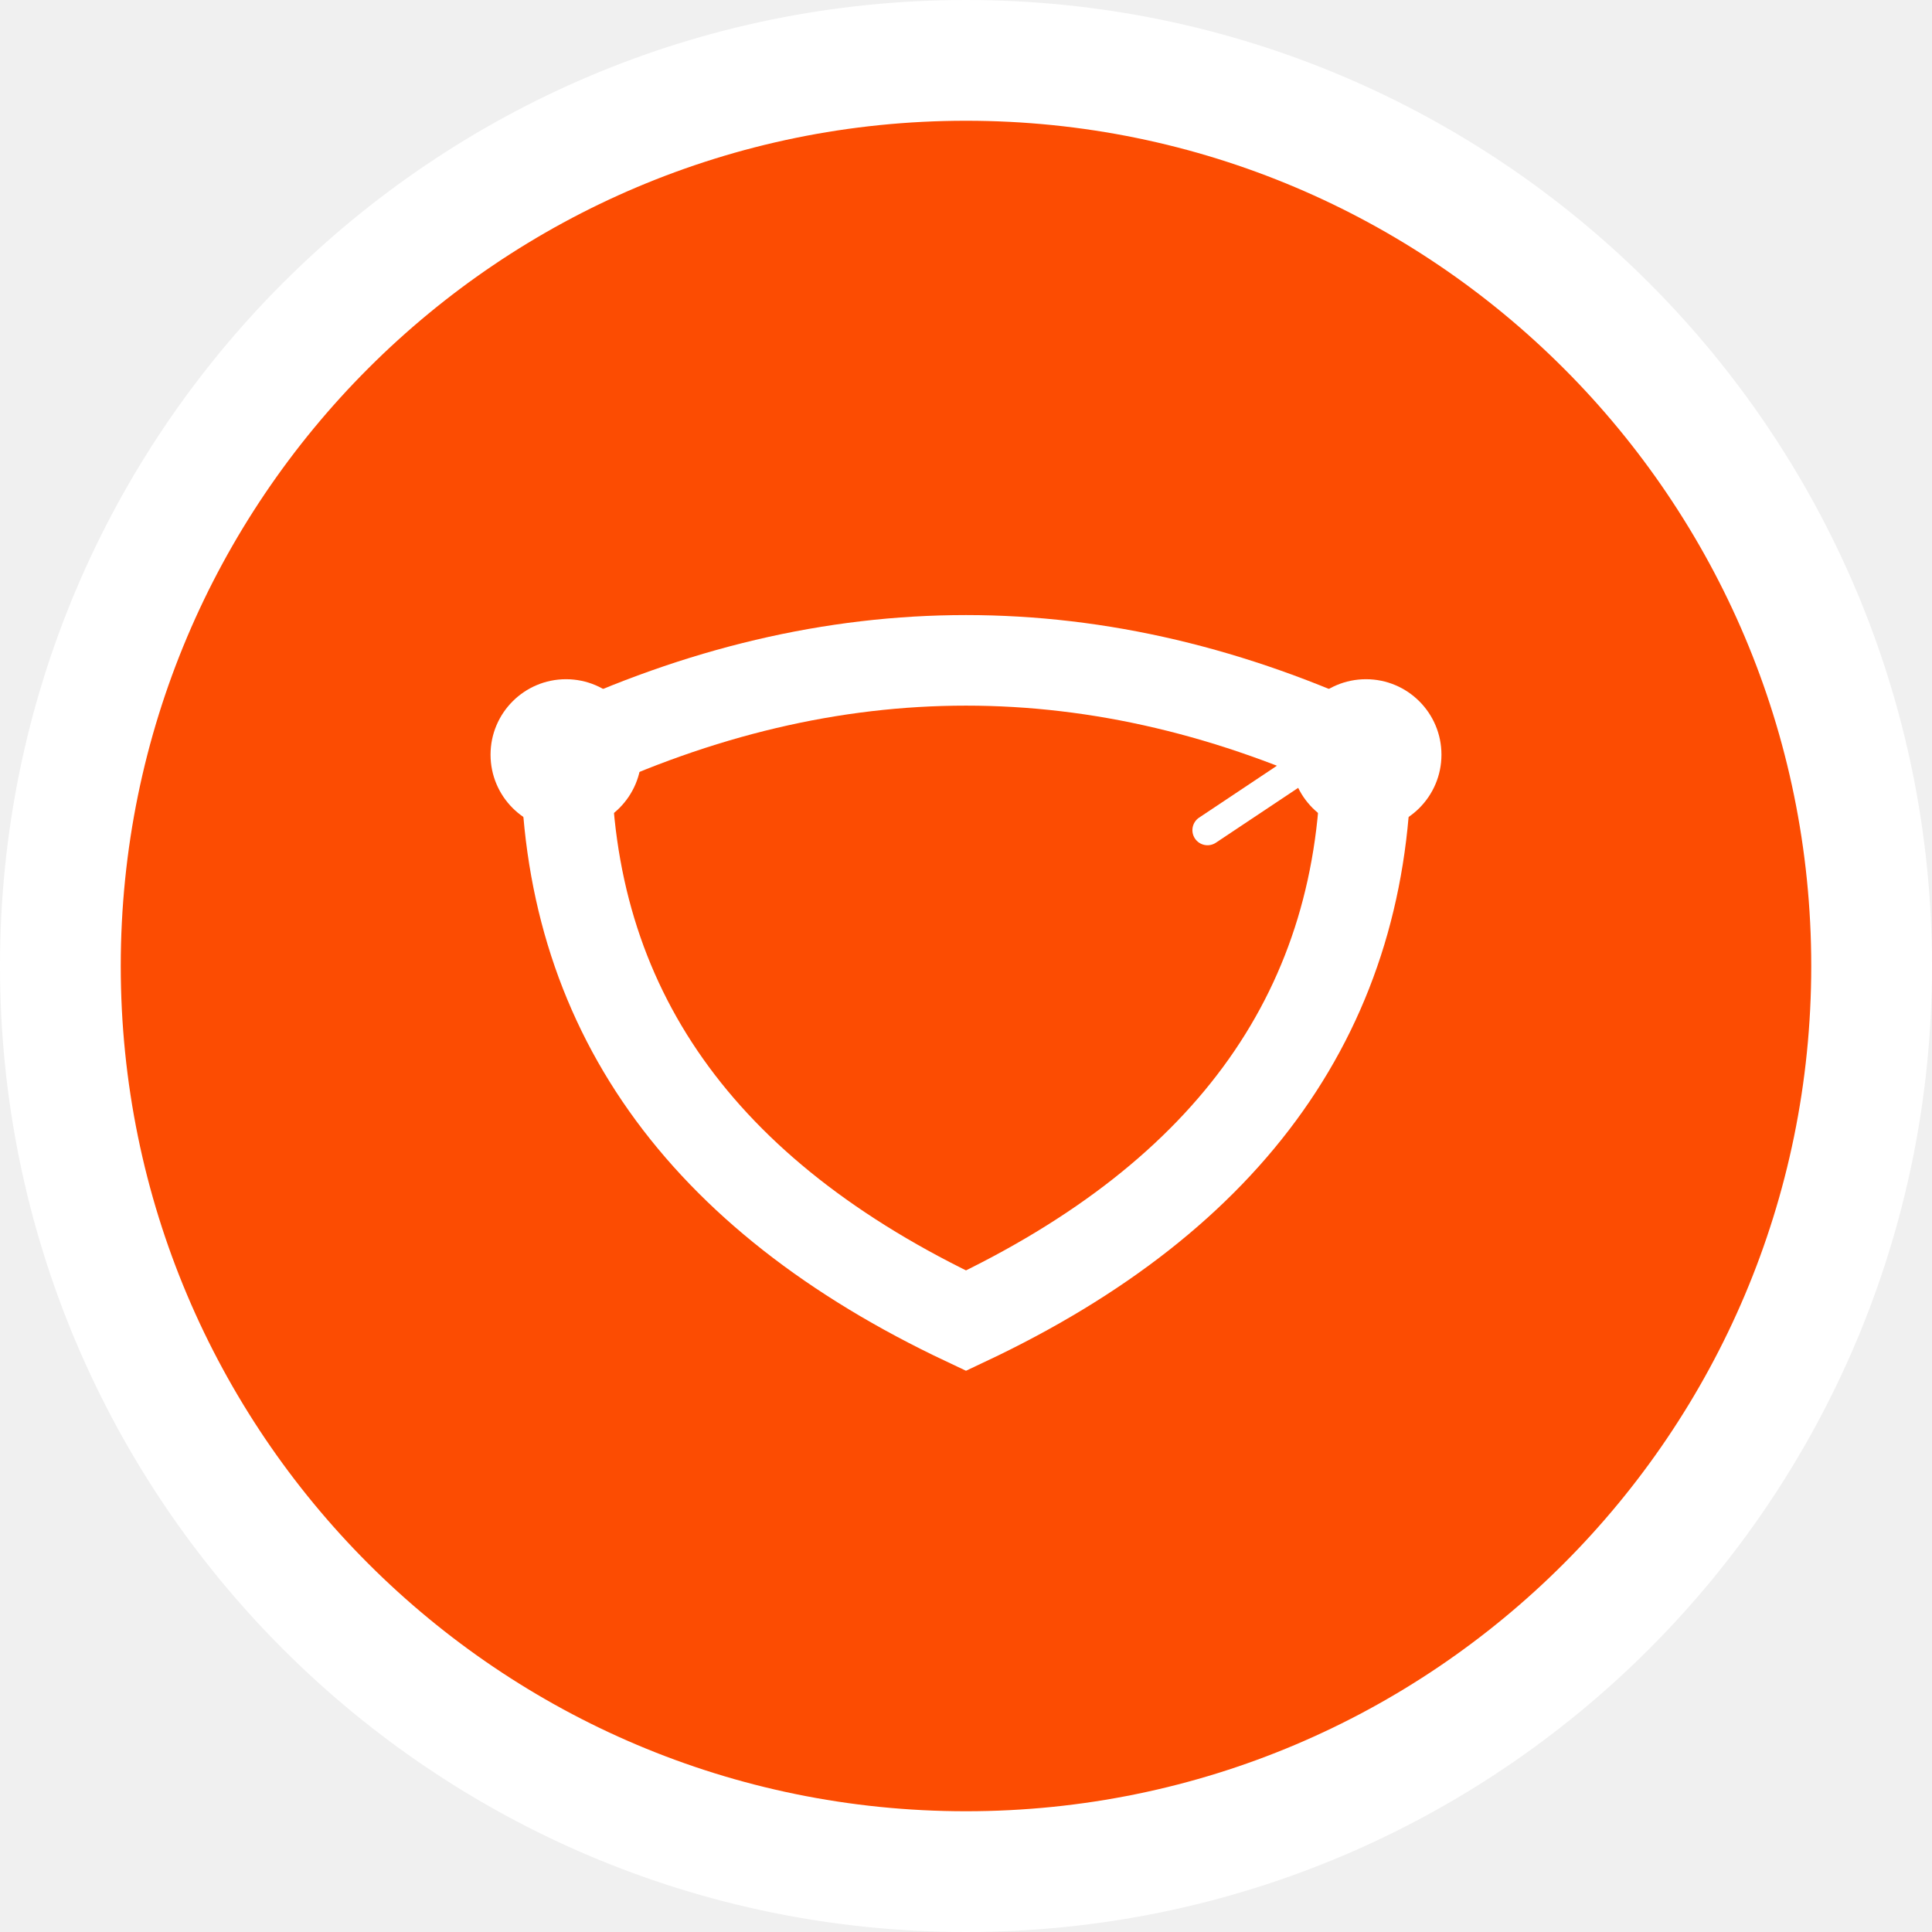
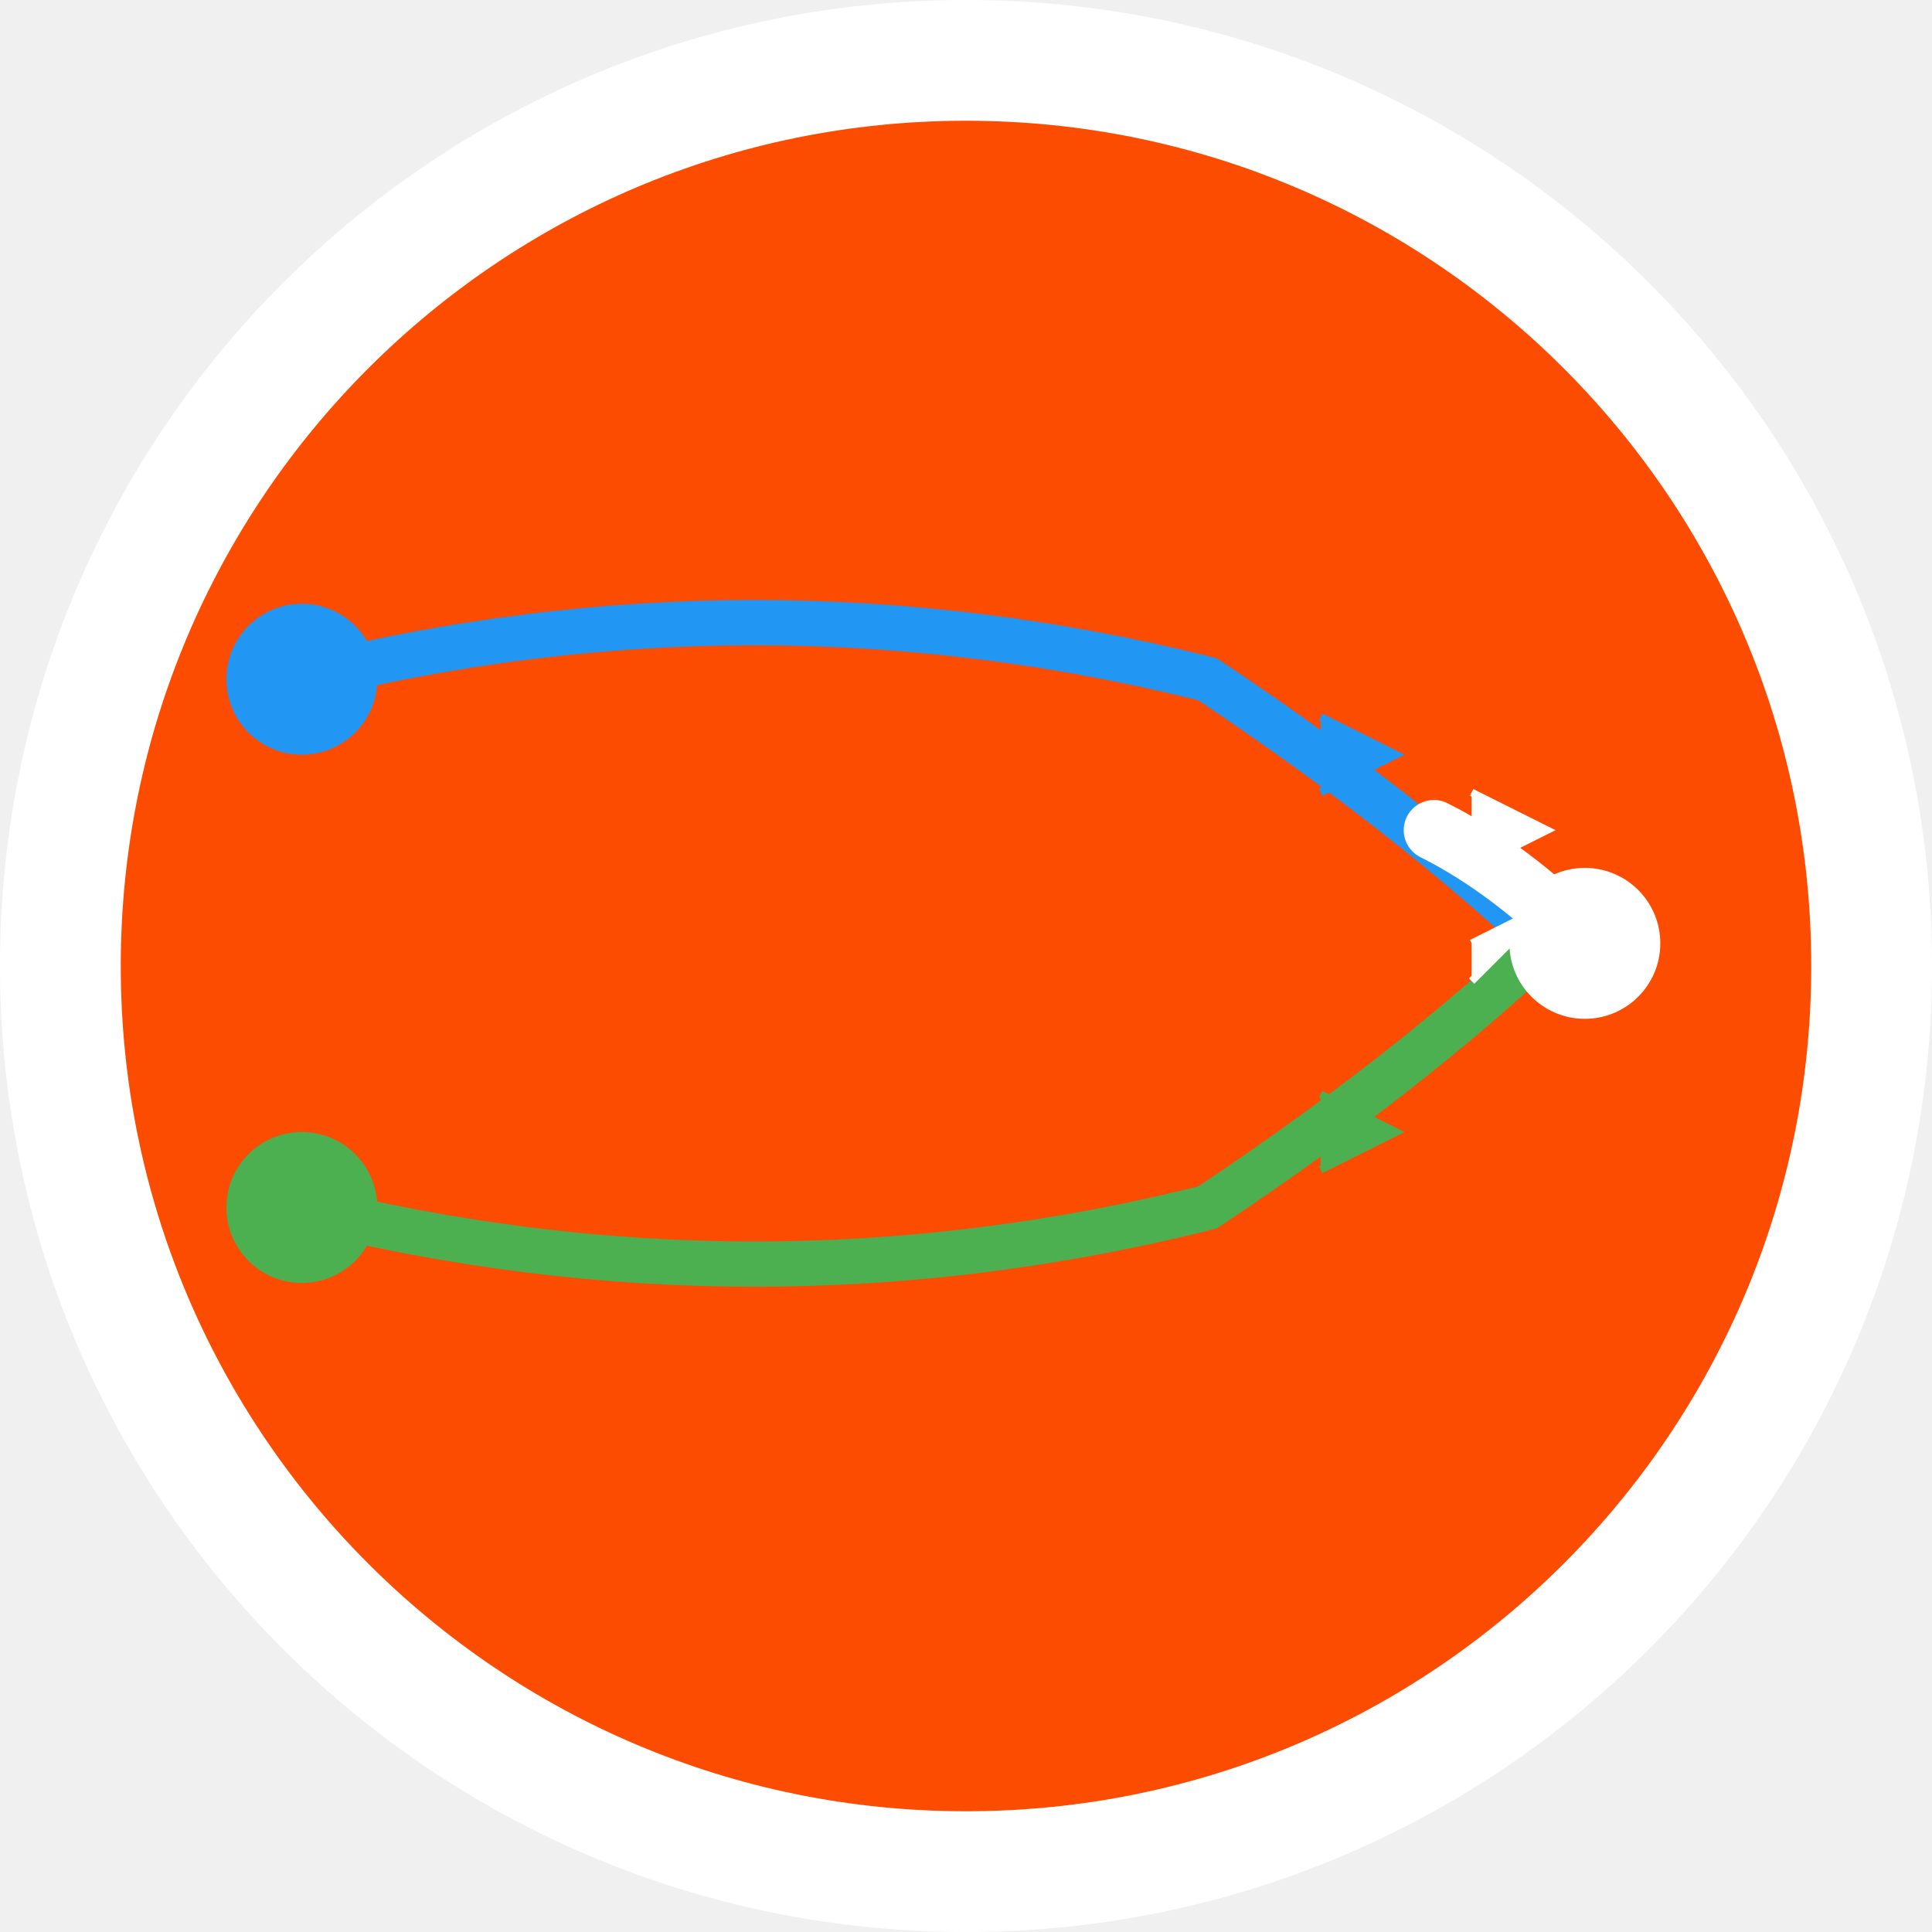
<svg xmlns="http://www.w3.org/2000/svg" width="512" height="512" viewBox="0 0 512 512">
  <circle cx="256" cy="256" r="240" fill="#FC4C02" stroke="#FFFFFF" stroke-width="32" />
-   <path d="M150 200 Q256 150 362 200 Q362 300 256 350 Q150 300 150 200 Z" fill="none" stroke="#FFFFFF" stroke-width="24" stroke-linecap="round" />
-   <circle cx="150" cy="200" r="20" fill="#FFFFFF" />
-   <circle cx="362" cy="200" r="20" fill="#FFFFFF" />
-   <path d="M320 180 L350 200 L320 220" fill="none" stroke="#FFFFFF" stroke-width="8" stroke-linecap="round" stroke-linejoin="round" />
+   <path d="M80 180 Q200 150 320 180 Q380 220 420 260" fill="none" stroke="#2196F3" stroke-width="12" stroke-linecap="round" />
+   <path d="M80 320 Q200 350 320 320 Q380 280 420 240" fill="none" stroke="#4CAF50" stroke-width="12" stroke-linecap="round" />
+   <path d="M380 220 Q400 230 420 250" fill="none" stroke="#FFFFFF" stroke-width="16" stroke-linecap="round" />
+   <circle cx="80" cy="180" r="20" fill="#2196F3" />
+   <circle cx="80" cy="320" r="20" fill="#4CAF50" />
+   <circle cx="420" cy="250" r="20" fill="#FFFFFF" />
+   <path d="M350 190 L370 200 L350 210" fill="#2196F3" stroke="#2196F3" stroke-width="2" />
+   <path d="M350 310 L370 300 L350 290" fill="#4CAF50" stroke="#4CAF50" stroke-width="2" />
+   <path d="M390 210 L410 220 L390 230" fill="#FFFFFF" stroke="#FFFFFF" stroke-width="2" />
+   <path d="M390 250 L410 240 L390 260" fill="#FFFFFF" stroke="#FFFFFF" stroke-width="2" />
</svg>
